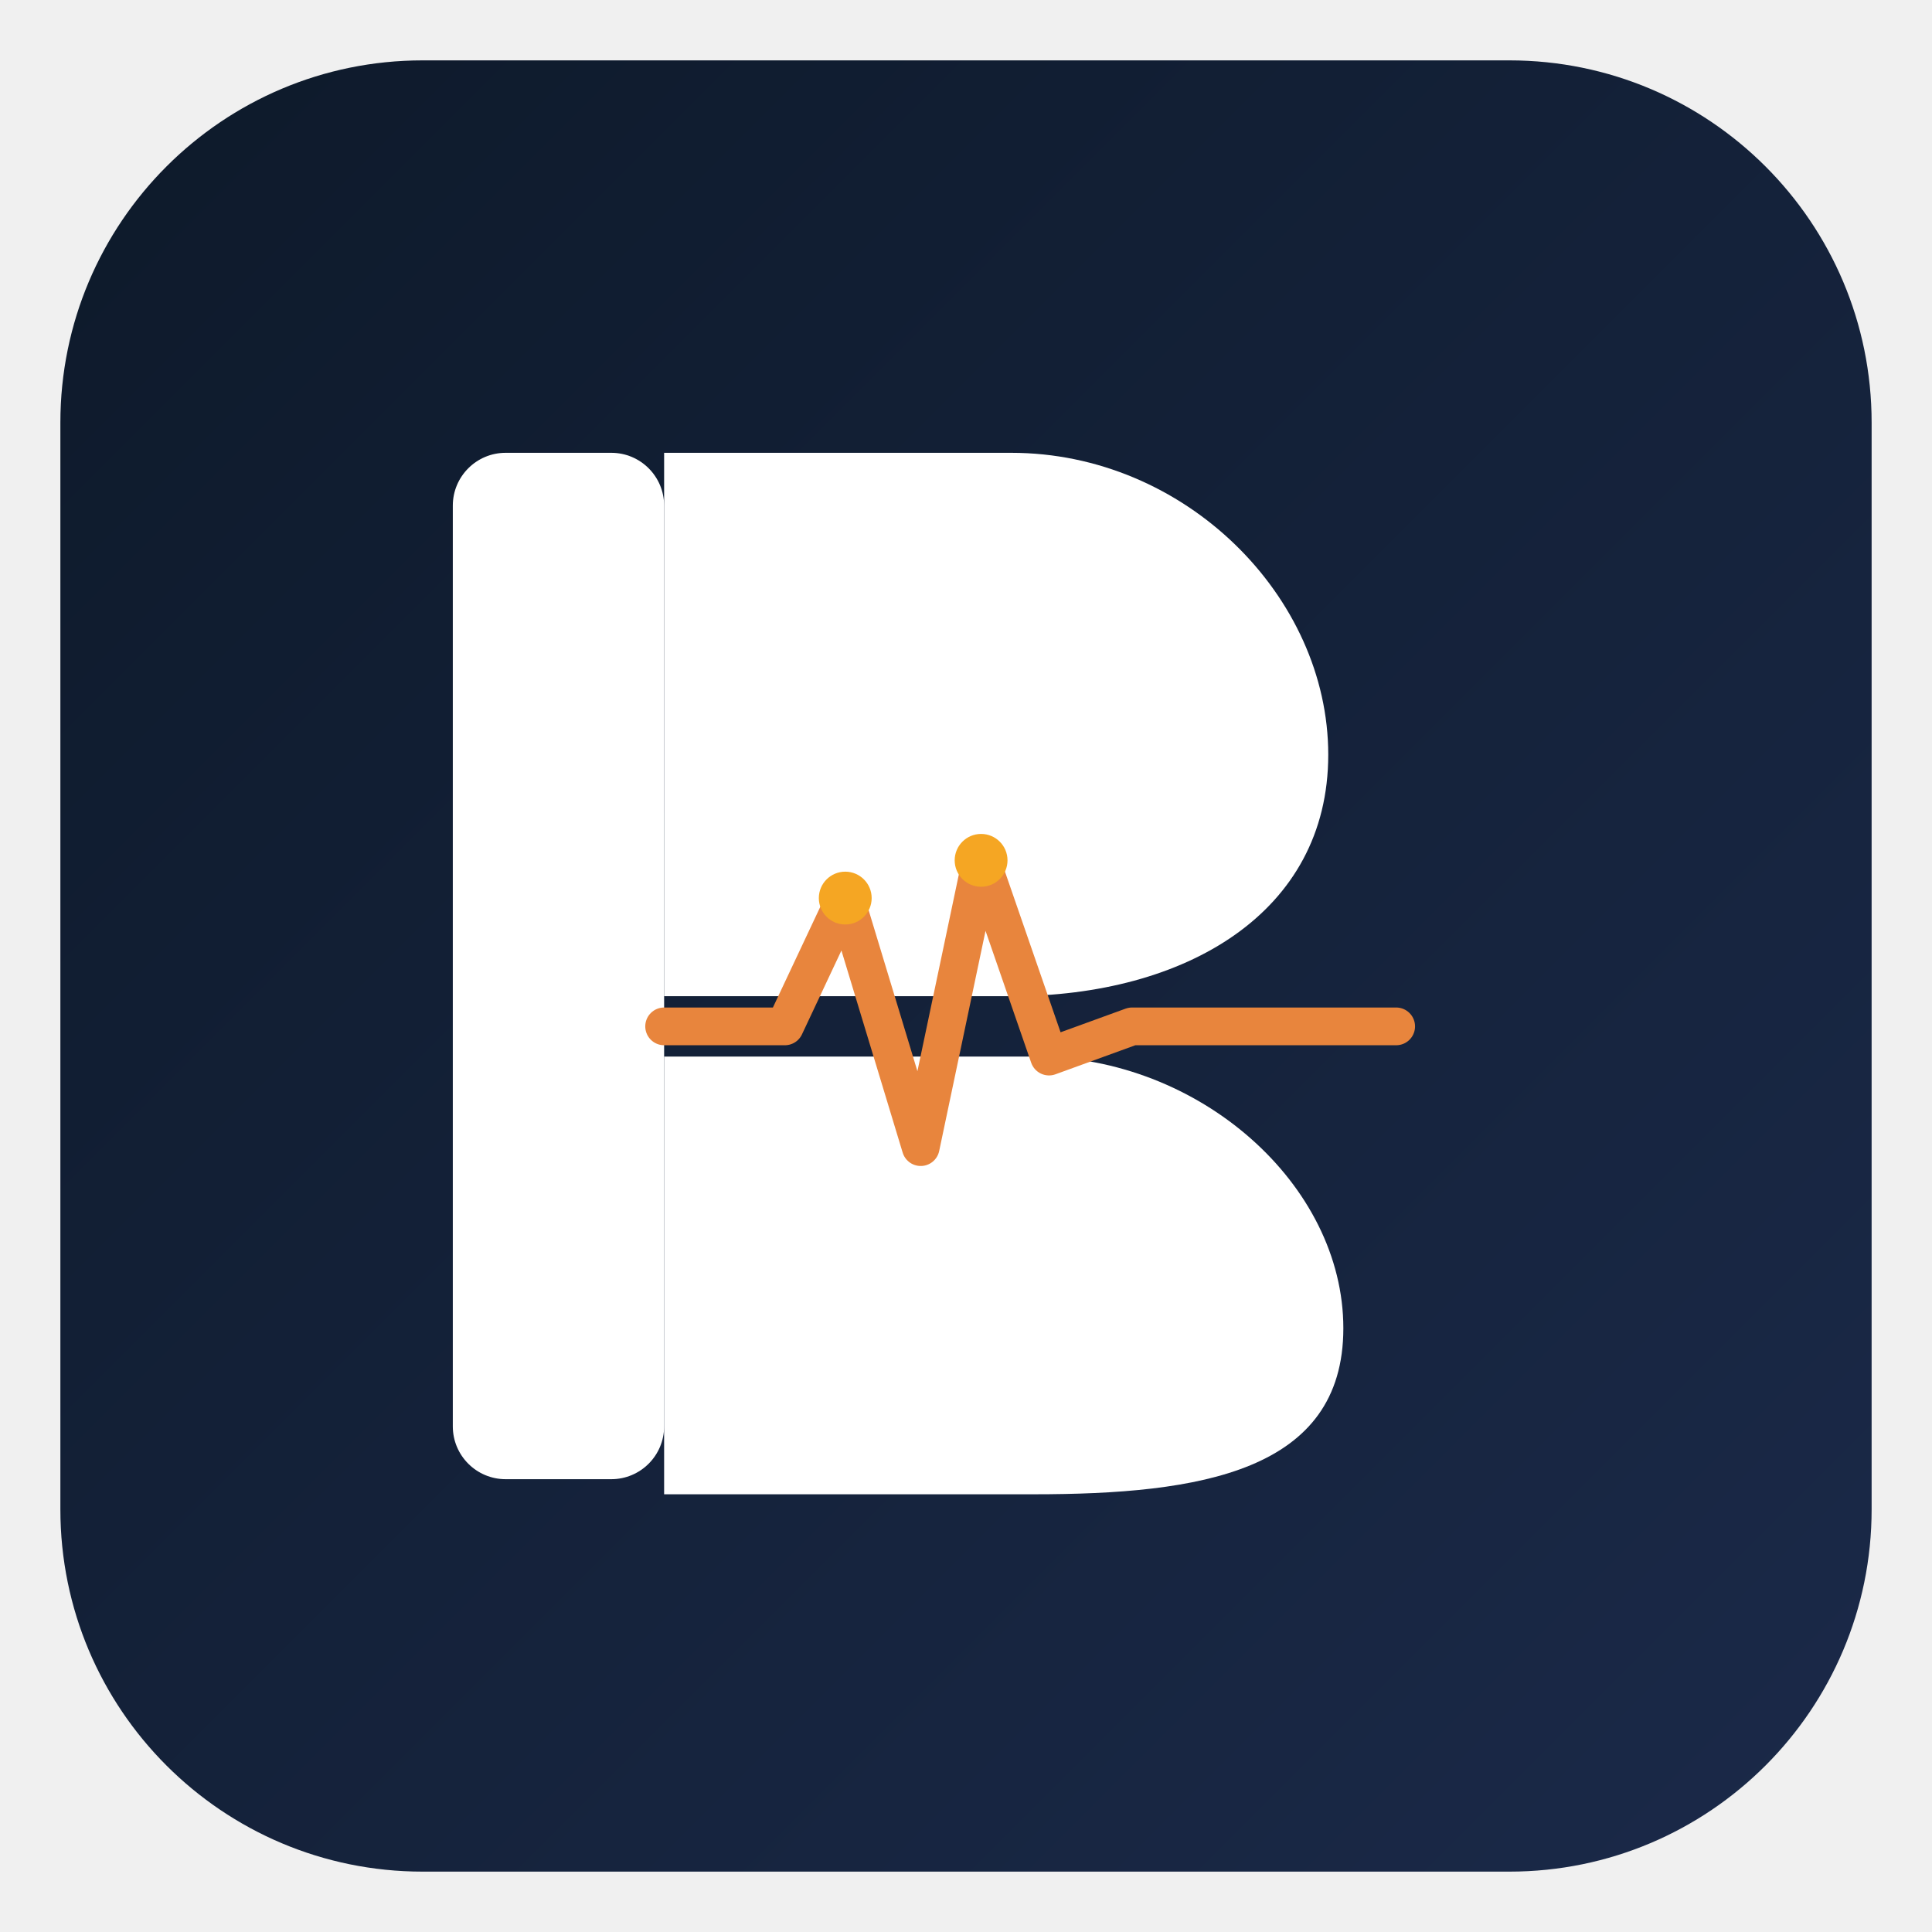
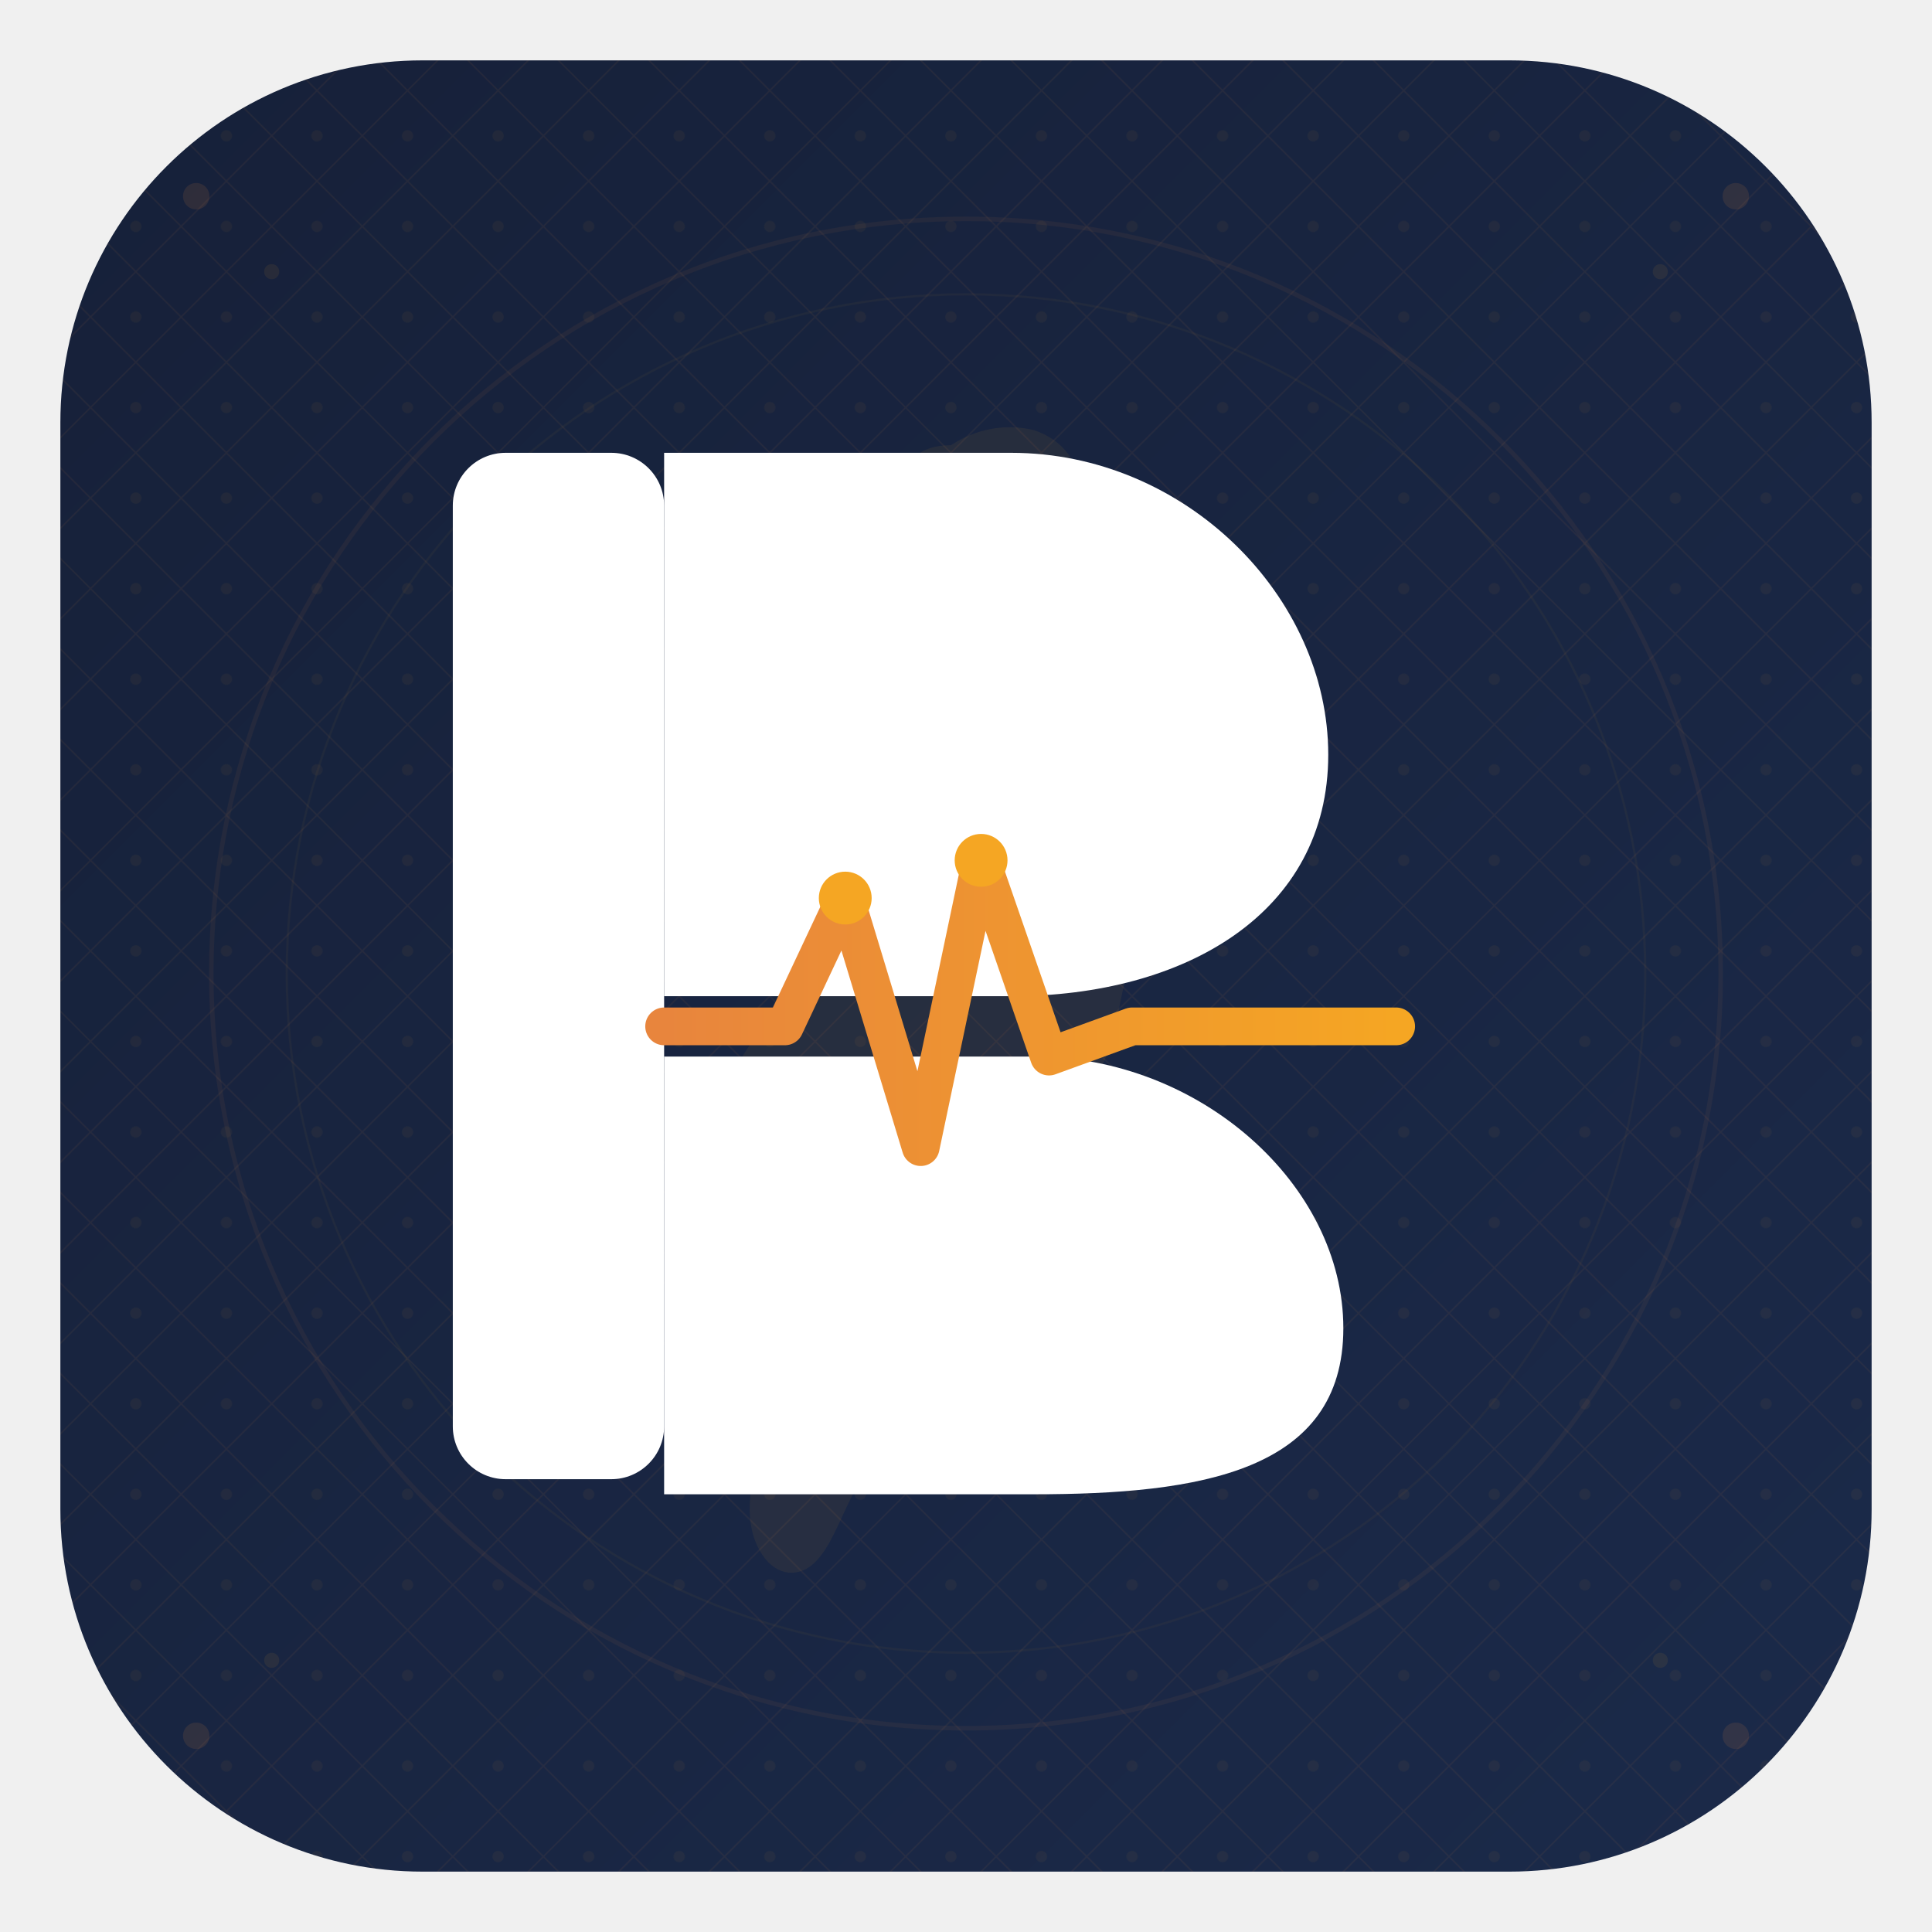
<svg xmlns="http://www.w3.org/2000/svg" viewBox="0 0 512 512" width="512" height="512">
  <defs>
    <linearGradient id="bg" x1="0" y1="0" x2="512" y2="512" gradientUnits="userSpaceOnUse">
-       <stop offset="0%" stop-color="#0D1929" />
+       <stop offset="0%" stop-color="#162038" />
      <stop offset="100%" stop-color="#1B2A4A" />
    </linearGradient>
+     <linearGradient id="pulse" x1="0" y1="0" x2="1" y2="0">
+       <stop offset="0%" stop-color="#E8853D" />
+       <stop offset="100%" stop-color="#F5A623" />
+     </linearGradient>
+     <pattern id="kanga" x="0" y="0" width="24" height="24" patternUnits="userSpaceOnUse">
+       <rect width="24" height="24" fill="none" />
+       <path d="M12,0 L24,12 L12,24 L0,12Z" fill="none" stroke="#E8853D" stroke-width="0.4" opacity="0.07" />
+       <circle cx="12" cy="12" r="1.5" fill="#F5A623" opacity="0.05" />
+     </pattern>
  </defs>
  <rect x="16" y="16" width="480" height="480" rx="96" ry="96" fill="url(#bg)" />
+   <rect x="16" y="16" width="480" height="480" rx="96" ry="96" fill="url(#kanga)" />
+   <circle cx="256" cy="258" r="200" fill="none" stroke="#E8853D" stroke-width="1.2" opacity="0.06" />
+   <circle cx="256" cy="258" r="180" fill="none" stroke="#F5A623" stroke-width="0.6" opacity="0.04" />
+   <g opacity="0.07" fill="#F5A623">
+     <path d="M252,118 C258,114 266,112 274,114 C280,116 284,120 286,126              C288,132 290,140 294,148 C298,156 304,162 310,168              C316,174 320,182 322,192 C324,202 322,212 318,220              C314,228 308,234 304,242 C300,250 298,260 296,270              C294,280 290,288 284,296 C278,304 272,312 268,322              C264,332 262,342 258,352 C254,362 248,370 242,376              C236,382 230,388 226,396 C222,404 220,410 216,414              C212,418 206,418 202,412 C198,406 198,398 200,390              C202,382 206,374 208,366 C210,358 210,350 208,342              C206,334 202,328 198,322 C194,316 192,308 192,300              C192,292 194,284 198,278 C202,272 206,266 208,258              C210,250 210,242 208,234 C206,226 204,218 204,210              C204,202 206,194 210,188 C214,182 218,176 222,170              C226,164 228,156 230,148 C232,140 234,132 238,126              C242,120 246,118 252,118Z" />
+   </g>
  <rect x="120" y="120" width="56" height="272" rx="14" fill="#FFFFFF" />
  <path d="M176,120 L268,120 C314,120 352,158 352,200 C352,242 314,264 268,264 L176,264Z" fill="#FFFFFF" />
  <path d="M176,280 L274,280 C318,280 356,314 356,352 C356,390 318,396 274,396 L176,396Z" fill="#FFFFFF" />
-   <polyline points="176,272 208,272 224,238 244,304 260,228 278,280 300,272 370,272" fill="none" stroke="#E8853D" stroke-width="10" stroke-linecap="round" stroke-linejoin="round" />
+   <polyline points="176,272 208,272 224,238 244,304 260,228 278,280 300,272 370,272" fill="none" stroke="url(#pulse)" stroke-width="10" stroke-linecap="round" stroke-linejoin="round" />
  <circle cx="224" cy="238" r="7" fill="#F5A623" />
  <circle cx="260" cy="228" r="7" fill="#F5A623" />
+   <circle cx="52" cy="52" r="3.5" fill="#E8853D" opacity="0.12" />
+   <circle cx="460" cy="52" r="3.5" fill="#E8853D" opacity="0.12" />
+   <circle cx="52" cy="460" r="3.5" fill="#E8853D" opacity="0.12" />
+   <circle cx="460" cy="460" r="3.5" fill="#E8853D" opacity="0.12" />
+   <circle cx="72" cy="72" r="2" fill="#F5A623" opacity="0.08" />
+   <circle cx="440" cy="72" r="2" fill="#F5A623" opacity="0.08" />
+   <circle cx="72" cy="440" r="2" fill="#F5A623" opacity="0.08" />
+   <circle cx="440" cy="440" r="2" fill="#F5A623" opacity="0.08" />
</svg>
